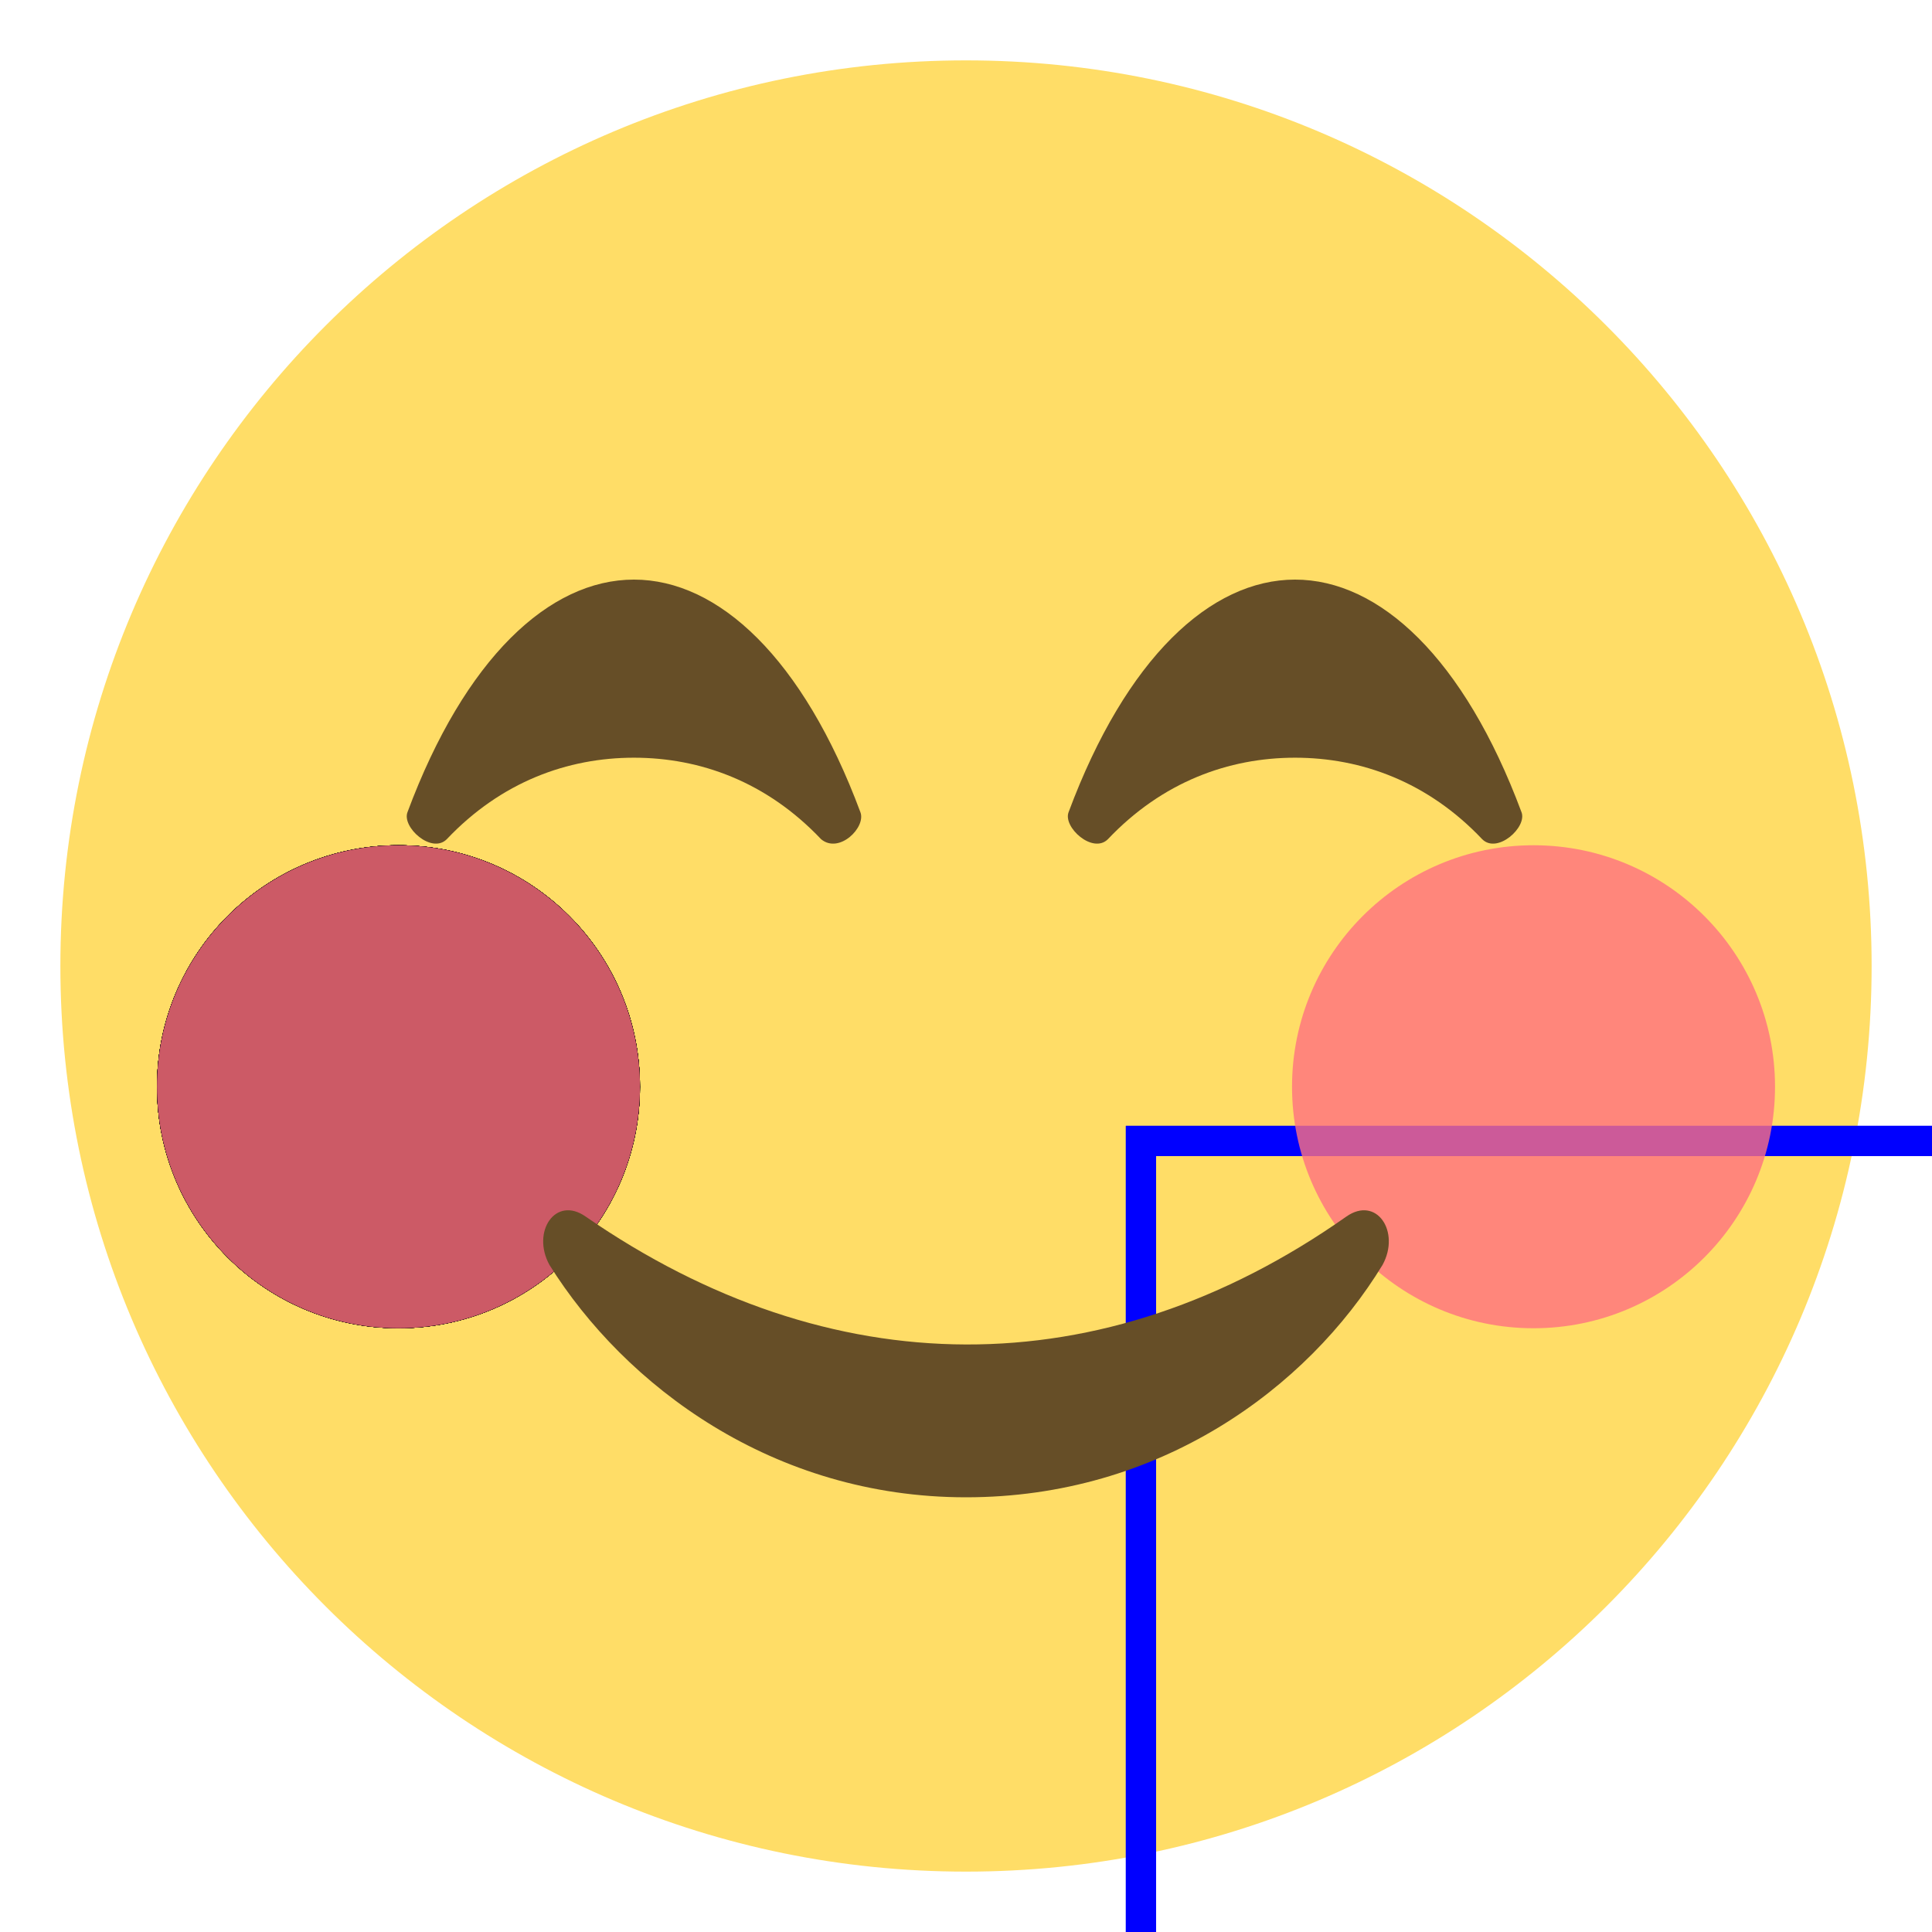
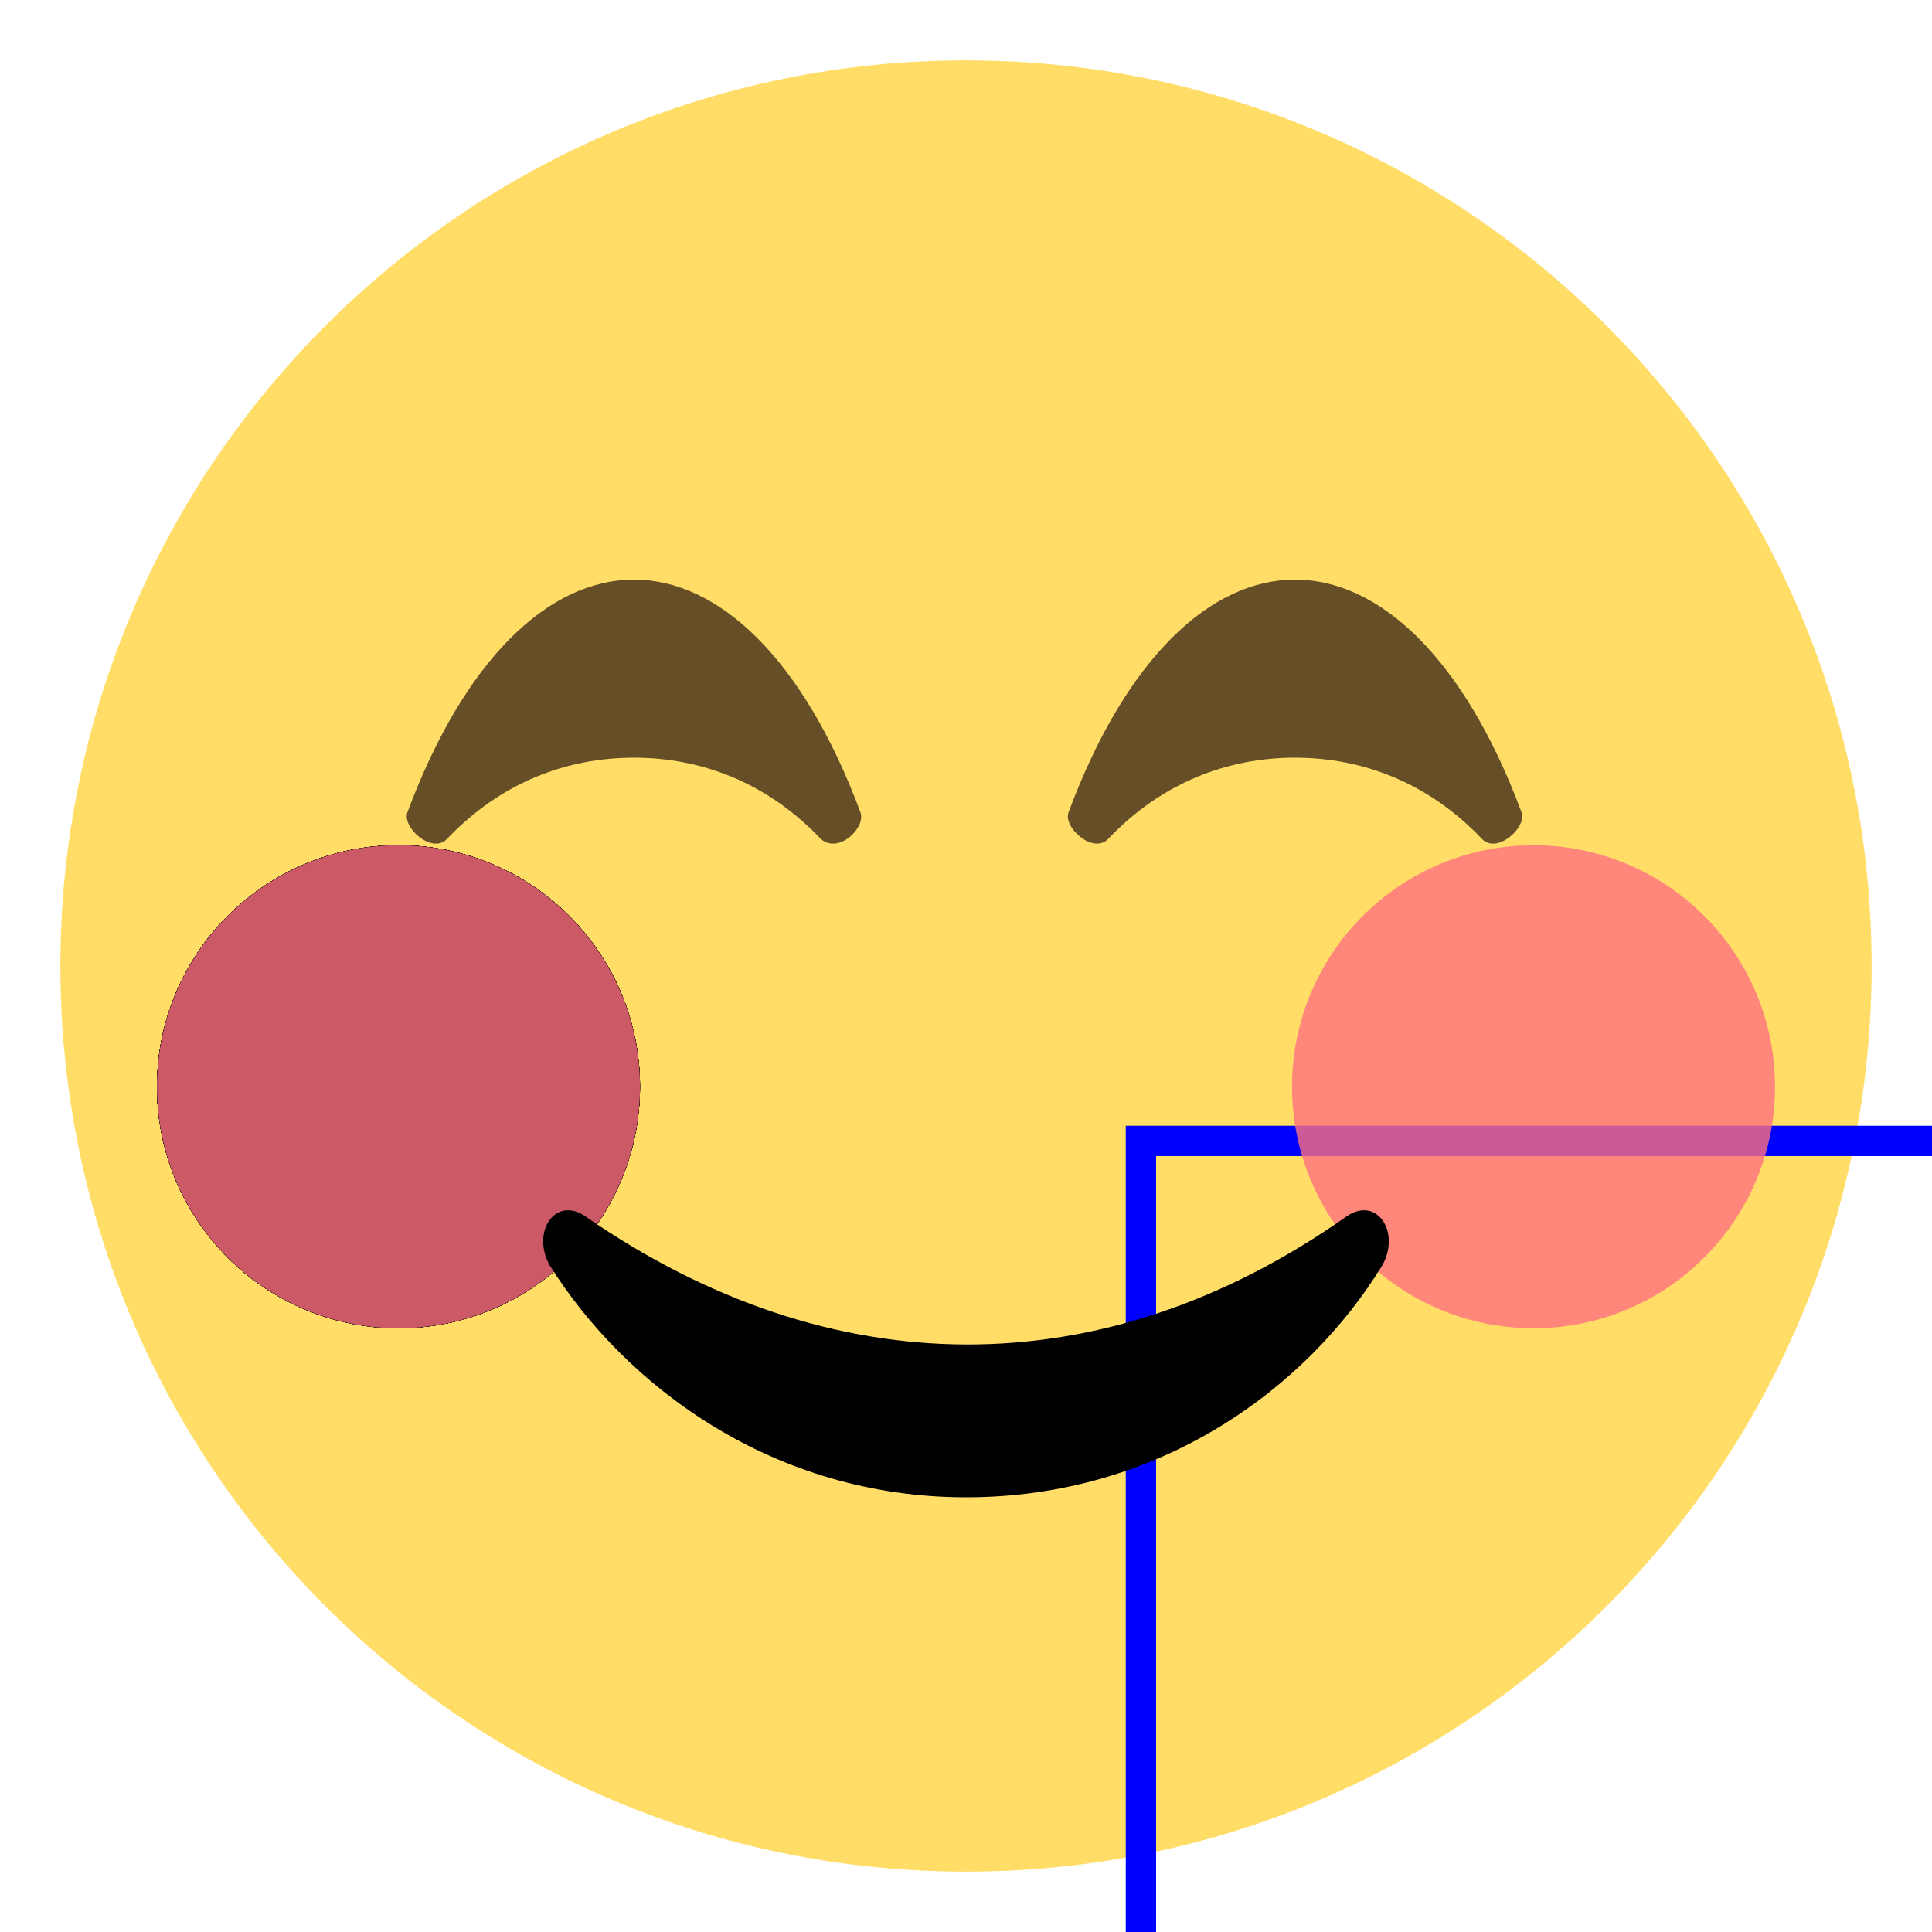
<svg xmlns="http://www.w3.org/2000/svg" viewBox="0 0 64 64" enable-background="new 0 0 64 64">
  <circle cx="32" cy="32" r="30" fill="#ffdd67" />
  <circle cx="13.2cm" cy="36" r="8" opacity=".8" />
  <circle cx="13.2cm" cy="36" r="8" opacity=".8" />
  <circle cx="13.2" cy="36" r="8" opacity=".8" />
  <circle cx="13.2" cy="36" r="8" opacity=".8" />
  <circle cx="13.2" cy="36" r="8" opacity=".8" />
  <circle cx="13.2" cy="36" r="8" opacity=".8" />
  <rect x="1cm" y="1cm" width="19cm" height="15cm" fill="none" stroke="blue" stroke-width="1" />
  <rect x="1cm" y="1cm" width="19cm" height="15cm" fill="none" stroke="blue" stroke-width="1" />
  <circle cx="13.2" cy="36" r="8" opacity=".8" />
  <circle cx="13.2" cy="36" r="8" opacity=".8" />
  <circle cx="13.2" cy="36" r="8" opacity=".8" />
  <circle cx="13.2" cy="36" r="8" opacity=".8" />
  <circle cx="13.2" cy="36" r="8" opacity=".8" />
  <circle cx="13.2" cy="36" r="8" opacity=".8" />
  <circle cx="13.2" cy="36" r="8" opacity=".8" />
  <g fill="#ff717f">
    <circle cx="50.8" cy="36" r="8" opacity=".8" />
    <circle cx="13.2" cy="36" r="8" opacity=".8" />
  </g>
+   <g fill="#ff717f">
+     </g>
+   <path d="m44.6 40.3c-8.1 5.7-17.1 5.6-25.2 0-1-.7-1.8.5-1.2 1.6 2.5 4 7.4 7.7 13.8 7.7s11.3-3.6 13.8-7.7c.6-1.1-.2-2.3-1.2-1.6" />
  <g fill="#664e27">
-     <path d="m44.6 40.3c-8.1 5.7-17.1 5.6-25.2 0-1-.7-1.8.5-1.2 1.6 2.5 4 7.4 7.7 13.8 7.7s11.3-3.6 13.8-7.7c.6-1.1-.2-2.3-1.2-1.6" />
    <path d="m28.5 26.9c-1.9-5.1-4.7-7.7-7.5-7.7s-5.6 2.6-7.5 7.7c-.2.5.8 1.4 1.3.9 1.8-1.9 4-2.7 6.2-2.7 2.2 0 4.4.8 6.2 2.7.6.5 1.5-.4 1.3-.9" />
    <path d="m50.4 26.9c-1.9-5.1-4.7-7.7-7.5-7.7s-5.6 2.6-7.5 7.7c-.2.5.8 1.4 1.3.9 1.8-1.9 4-2.7 6.2-2.7s4.4.8 6.2 2.7c.5.5 1.5-.4 1.3-.9" />
  </g>
</svg>
